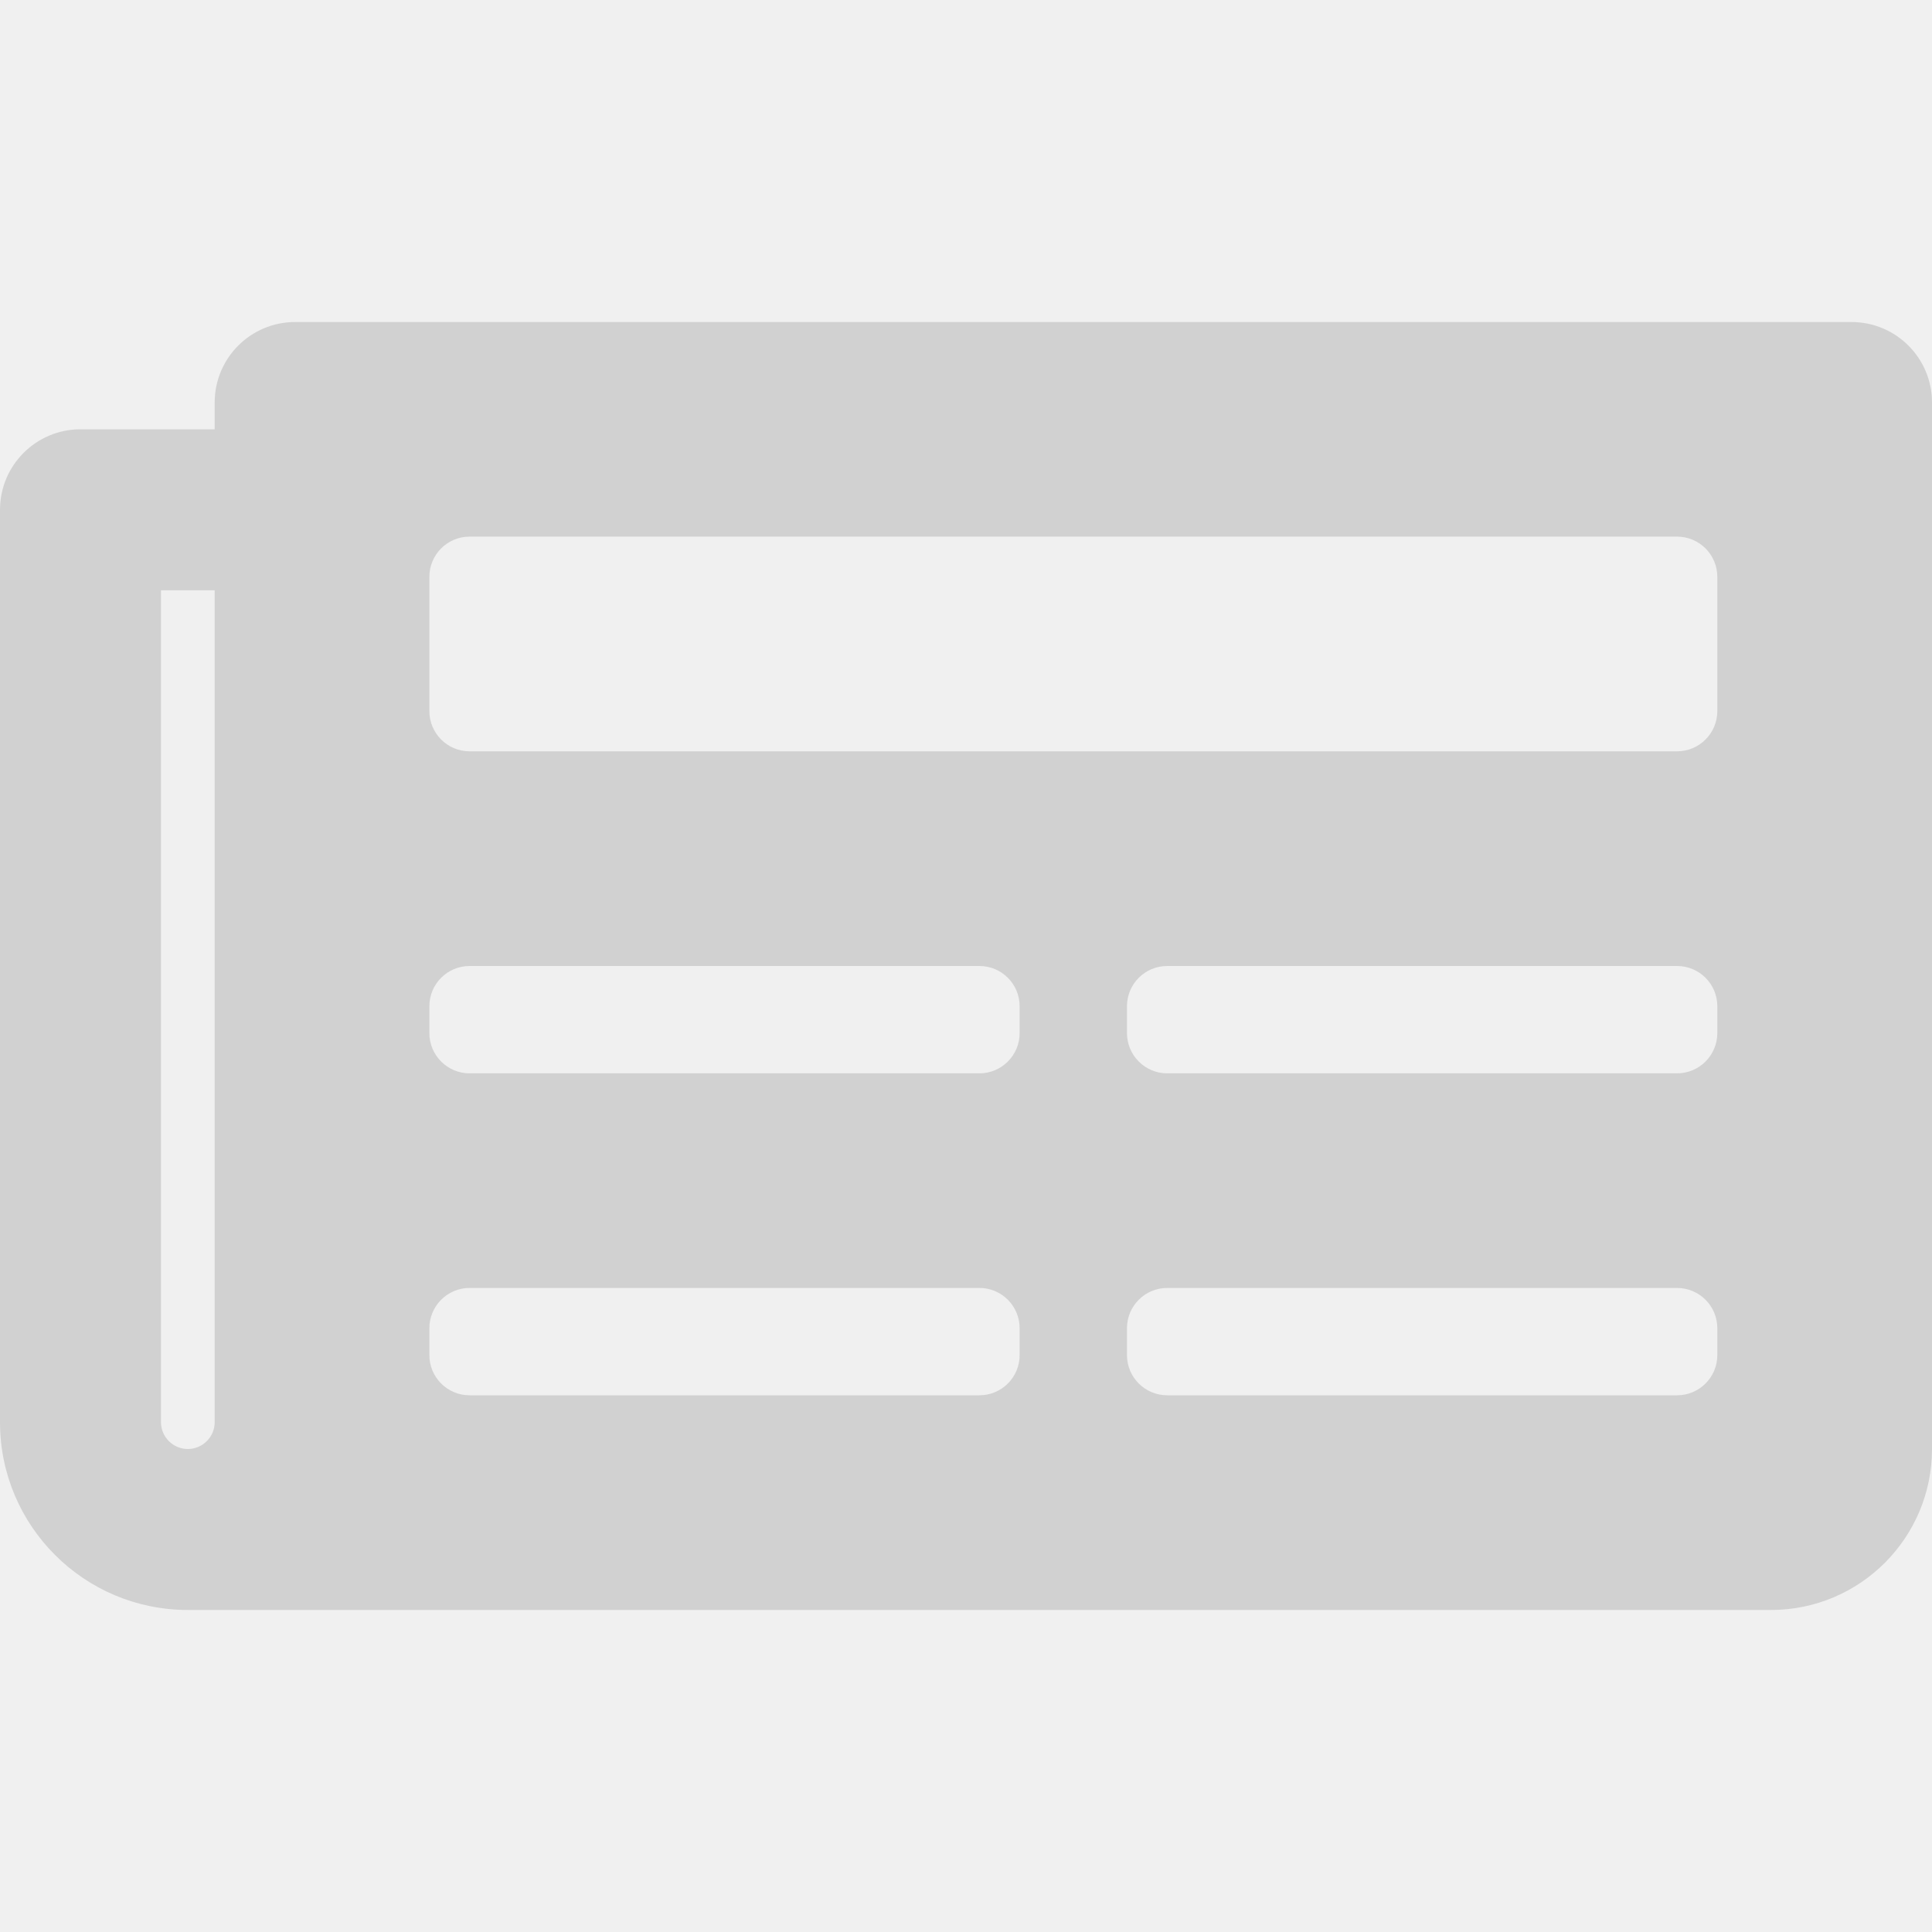
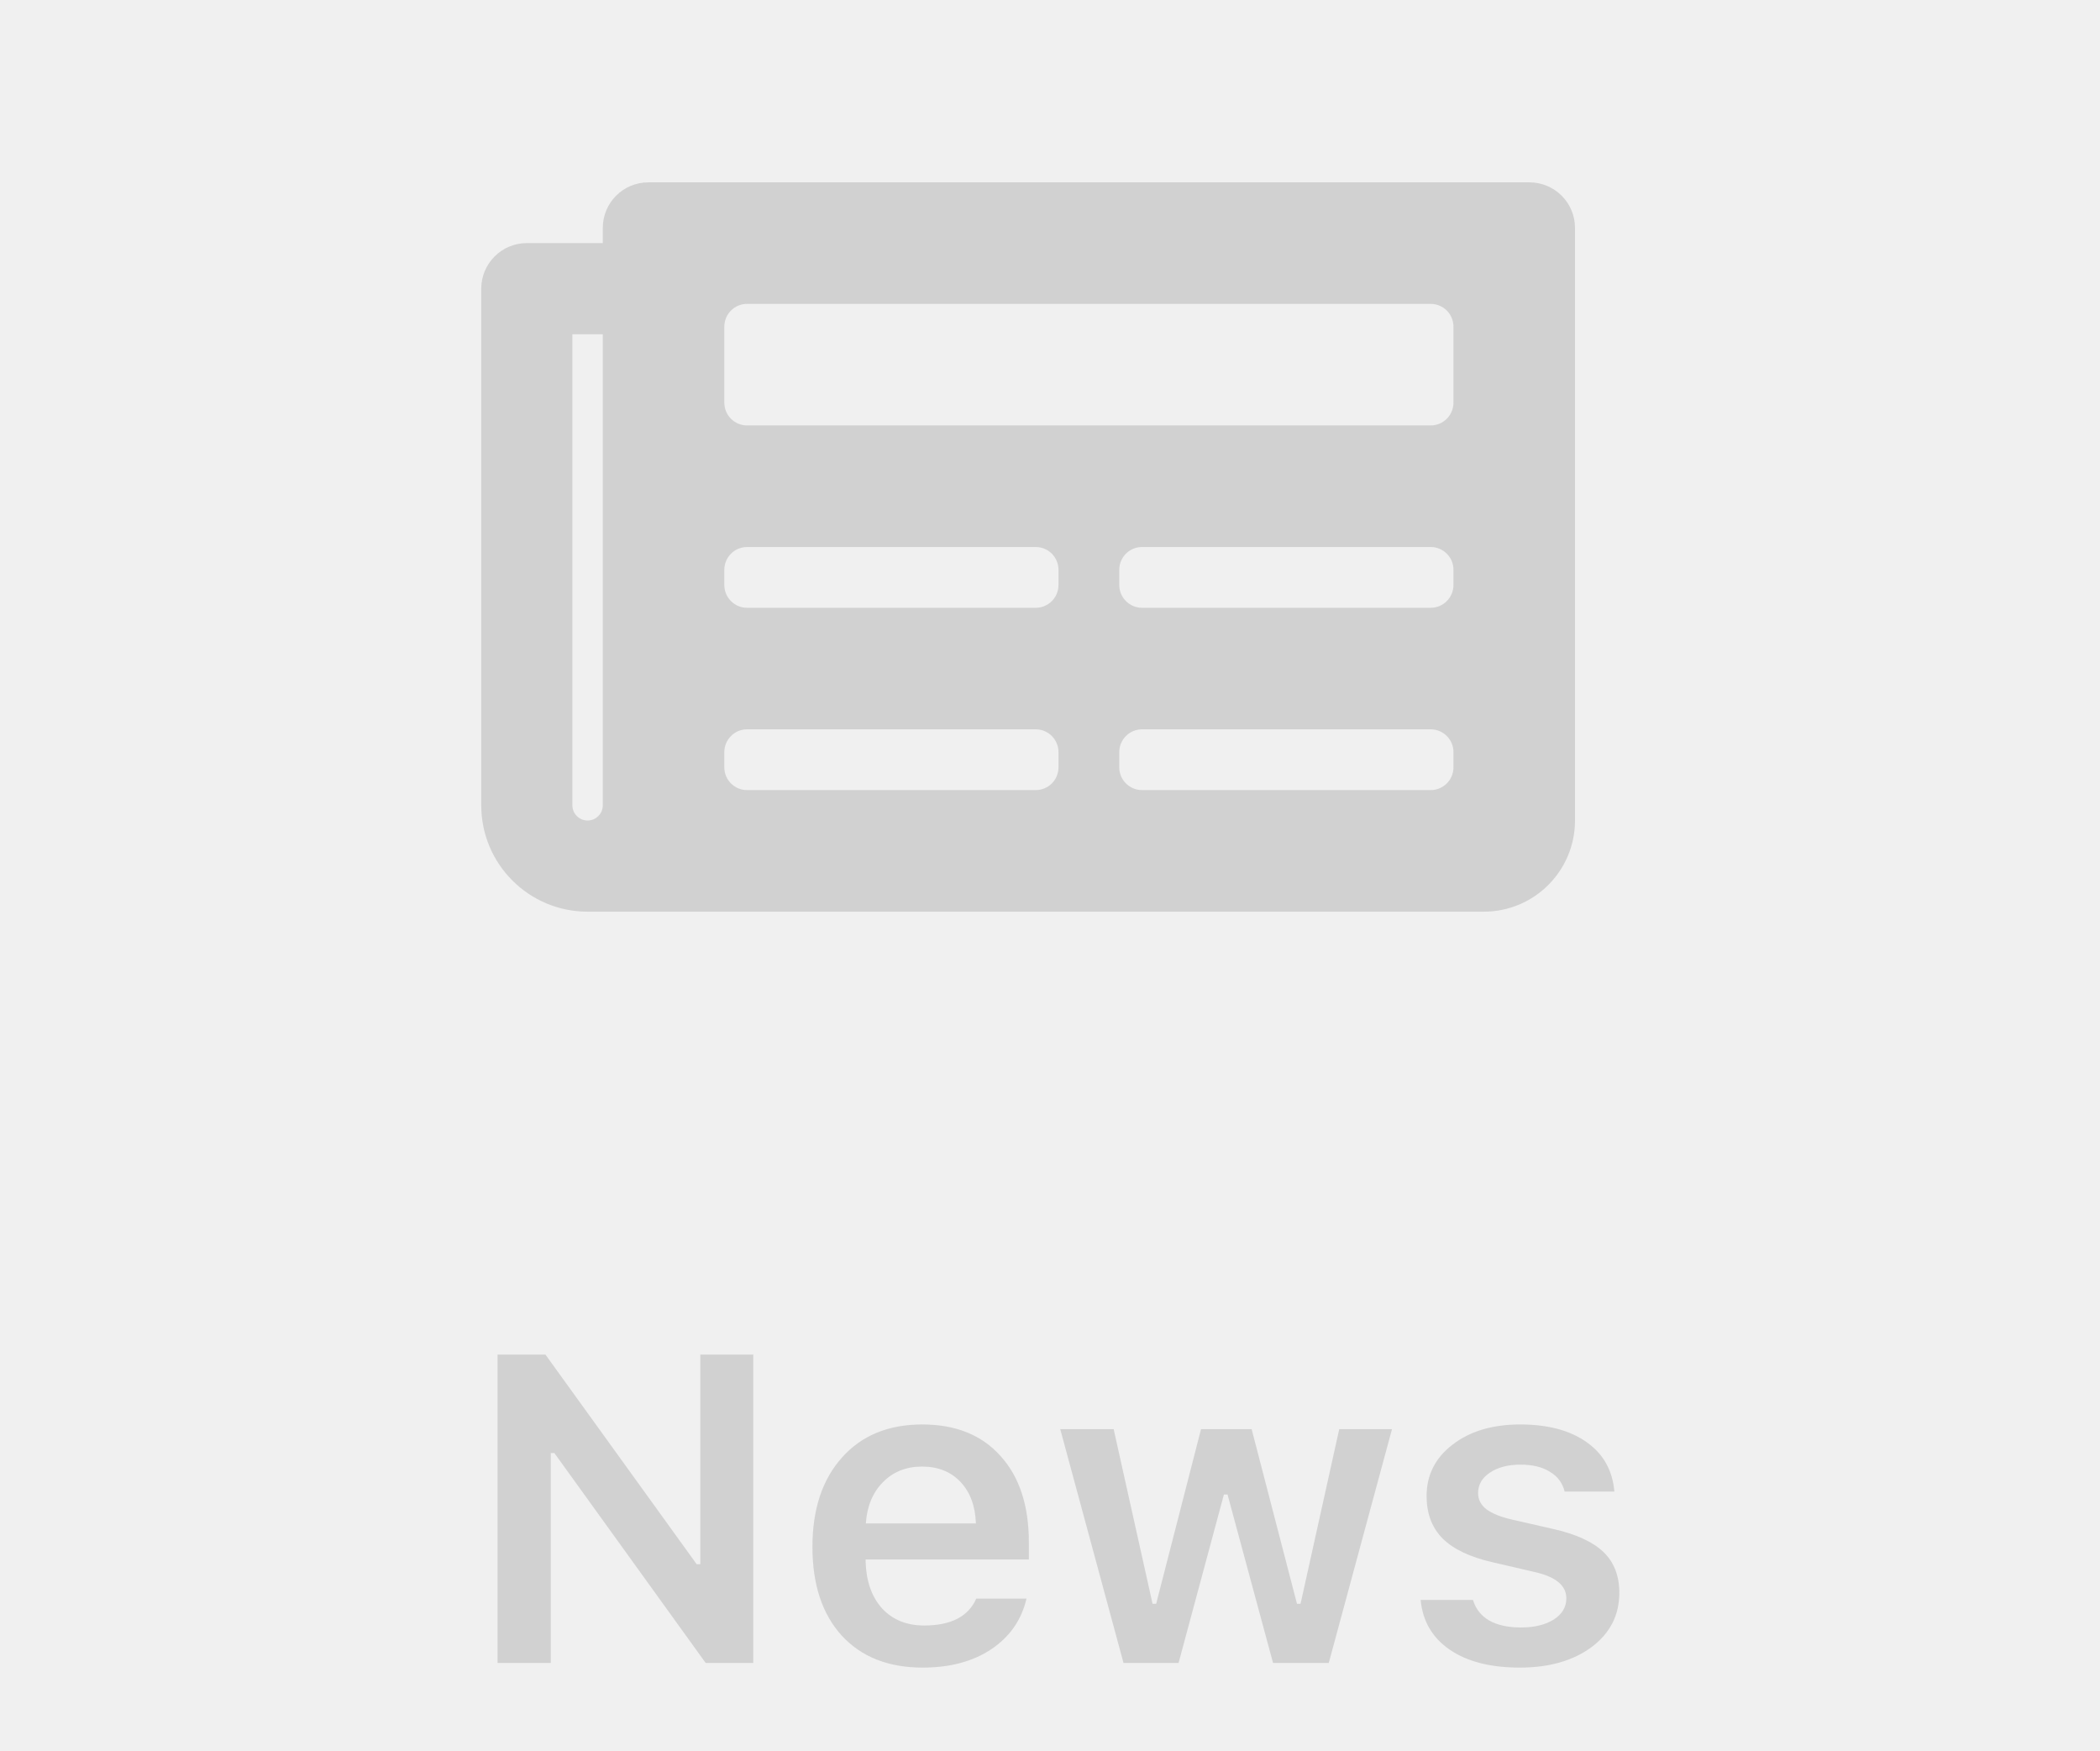
- <svg xmlns="http://www.w3.org/2000/svg" width="25" height="25" viewBox="0 0 25 25" fill="none">
-   <g clip-path="url(#clip0_9123_1336)">
-     <path d="M23.958 4.167H3.819C3.244 4.167 2.778 4.633 2.778 5.208V5.555H1.042C0.466 5.555 0 6.022 0 6.597V18.403C0 19.745 1.088 20.833 2.431 20.833H22.917C24.067 20.833 25 19.9 25 18.75V5.208C25 4.633 24.534 4.167 23.958 4.167ZM2.431 18.75C2.338 18.75 2.25 18.713 2.185 18.648C2.12 18.583 2.083 18.495 2.083 18.403V7.639H2.778V18.403C2.778 18.495 2.741 18.583 2.676 18.648C2.611 18.713 2.523 18.75 2.431 18.75ZM12.674 18.055H6.076C5.789 18.055 5.556 17.822 5.556 17.535V17.187C5.556 16.9 5.789 16.666 6.076 16.666H12.674C12.961 16.666 13.194 16.9 13.194 17.187V17.535C13.194 17.822 12.961 18.055 12.674 18.055ZM21.701 18.055H15.104C14.816 18.055 14.583 17.822 14.583 17.535V17.187C14.583 16.9 14.816 16.666 15.104 16.666H21.701C21.989 16.666 22.222 16.9 22.222 17.187V17.535C22.222 17.822 21.989 18.055 21.701 18.055ZM12.674 13.889H6.076C5.789 13.889 5.556 13.655 5.556 13.368V13.021C5.556 12.733 5.789 12.5 6.076 12.5H12.674C12.961 12.5 13.194 12.733 13.194 13.021V13.368C13.194 13.655 12.961 13.889 12.674 13.889ZM21.701 13.889H15.104C14.816 13.889 14.583 13.655 14.583 13.368V13.021C14.583 12.733 14.816 12.5 15.104 12.5H21.701C21.989 12.5 22.222 12.733 22.222 13.021V13.368C22.222 13.655 21.989 13.889 21.701 13.889ZM21.701 9.722H6.076C5.789 9.722 5.556 9.489 5.556 9.201V7.465C5.556 7.177 5.789 6.944 6.076 6.944H21.701C21.989 6.944 22.222 7.177 22.222 7.465V9.201C22.222 9.489 21.989 9.722 21.701 9.722Z" fill="#111111" fill-opacity="0.14" />
+ <svg xmlns="http://www.w3.org/2000/svg" width="48" height="40" viewBox="0 0 48 40" fill="none">
+   <path d="M12.589 38H11.373V30.954H12.467L15.924 35.744H16.007V30.954H17.218V38H16.129L12.672 33.205H12.589V38ZM21.075 33.513C20.714 33.513 20.416 33.632 20.182 33.869C19.947 34.107 19.817 34.421 19.791 34.812H22.306C22.293 34.414 22.175 34.099 21.954 33.864C21.733 33.63 21.44 33.513 21.075 33.513ZM22.315 36.53H23.463C23.349 37.019 23.08 37.404 22.657 37.688C22.237 37.967 21.715 38.107 21.09 38.107C20.305 38.107 19.689 37.863 19.239 37.375C18.793 36.883 18.57 36.208 18.57 35.349C18.57 34.489 18.795 33.809 19.244 33.308C19.693 32.803 20.305 32.551 21.08 32.551C21.842 32.551 22.438 32.79 22.867 33.269C23.3 33.744 23.517 34.403 23.517 35.246V35.637H19.786V35.7C19.802 36.146 19.929 36.499 20.167 36.76C20.408 37.017 20.727 37.145 21.124 37.145C21.736 37.145 22.133 36.94 22.315 36.53ZM31.817 32.658L30.372 38H29.098L28.058 34.152H27.975L26.939 38H25.68L24.234 32.658H25.455L26.344 36.648H26.427L27.452 32.658H28.609L29.645 36.648H29.727L30.611 32.658H31.817ZM32.608 34.187C32.608 33.705 32.807 33.312 33.204 33.01C33.601 32.704 34.116 32.551 34.747 32.551C35.382 32.551 35.888 32.686 36.266 32.956C36.647 33.223 36.858 33.599 36.9 34.084H35.763C35.717 33.892 35.606 33.742 35.431 33.635C35.258 33.524 35.032 33.469 34.752 33.469C34.472 33.469 34.241 33.529 34.059 33.649C33.876 33.77 33.785 33.926 33.785 34.118C33.785 34.268 33.849 34.392 33.976 34.489C34.106 34.587 34.306 34.667 34.576 34.728L35.519 34.943C36.033 35.06 36.41 35.235 36.651 35.466C36.892 35.697 37.013 36.008 37.013 36.398C37.013 36.91 36.801 37.323 36.378 37.639C35.955 37.951 35.408 38.107 34.737 38.107C34.07 38.107 33.536 37.971 33.136 37.697C32.739 37.424 32.517 37.045 32.472 36.56H33.668C33.727 36.761 33.849 36.918 34.034 37.028C34.223 37.136 34.467 37.19 34.767 37.19C35.073 37.19 35.322 37.129 35.514 37.009C35.706 36.885 35.802 36.724 35.802 36.525C35.802 36.229 35.556 36.027 35.065 35.92L34.117 35.7C33.603 35.583 33.222 35.402 32.975 35.158C32.73 34.911 32.608 34.587 32.608 34.187Z" fill="#111111" fill-opacity="0.14" />
+   <g clip-path="url(#clip0_9123_1380)">
+     <path d="M34.958 4.167H14.819C14.244 4.167 13.778 4.633 13.778 5.208V5.555H12.042C11.466 5.555 11 6.022 11 6.597V18.403C11 19.745 12.088 20.833 13.431 20.833H33.917C35.067 20.833 36 19.9 36 18.75V5.208C36 4.633 35.534 4.167 34.958 4.167ZM13.431 18.75C13.338 18.75 13.25 18.713 13.185 18.648C13.12 18.583 13.083 18.495 13.083 18.403V7.639H13.778V18.403C13.778 18.495 13.741 18.583 13.676 18.648C13.611 18.713 13.523 18.75 13.431 18.75ZM23.674 18.055H17.076C16.789 18.055 16.556 17.822 16.556 17.535V17.187C16.556 16.9 16.789 16.666 17.076 16.666H23.674C23.961 16.666 24.194 16.9 24.194 17.187V17.535C24.194 17.822 23.961 18.055 23.674 18.055ZM32.701 18.055H26.104C25.817 18.055 25.583 17.822 25.583 17.535V17.187C25.583 16.9 25.817 16.666 26.104 16.666H32.701C32.989 16.666 33.222 16.9 33.222 17.187V17.535C33.222 17.822 32.989 18.055 32.701 18.055ZM23.674 13.889H17.076C16.789 13.889 16.556 13.655 16.556 13.368V13.021C16.556 12.733 16.789 12.5 17.076 12.5H23.674C23.961 12.5 24.194 12.733 24.194 13.021V13.368C24.194 13.655 23.961 13.889 23.674 13.889ZM32.701 13.889H26.104C25.817 13.889 25.583 13.655 25.583 13.368V13.021C25.583 12.733 25.817 12.5 26.104 12.5H32.701C32.989 12.5 33.222 12.733 33.222 13.021V13.368C33.222 13.655 32.989 13.889 32.701 13.889ZM32.701 9.722H17.076C16.789 9.722 16.556 9.489 16.556 9.201V7.465C16.556 7.177 16.789 6.944 17.076 6.944H32.701C32.989 6.944 33.222 7.177 33.222 7.465V9.201C33.222 9.489 32.989 9.722 32.701 9.722Z" fill="#111111" fill-opacity="0.14" />
  </g>
  <defs>
-     <clipPath id="clip0_9123_1336">
-       <rect width="25" height="25" fill="white" />
+     <clipPath id="clip0_9123_1380">
+       <rect width="25" height="25" fill="white" transform="translate(11)" />
    </clipPath>
  </defs>
</svg>
